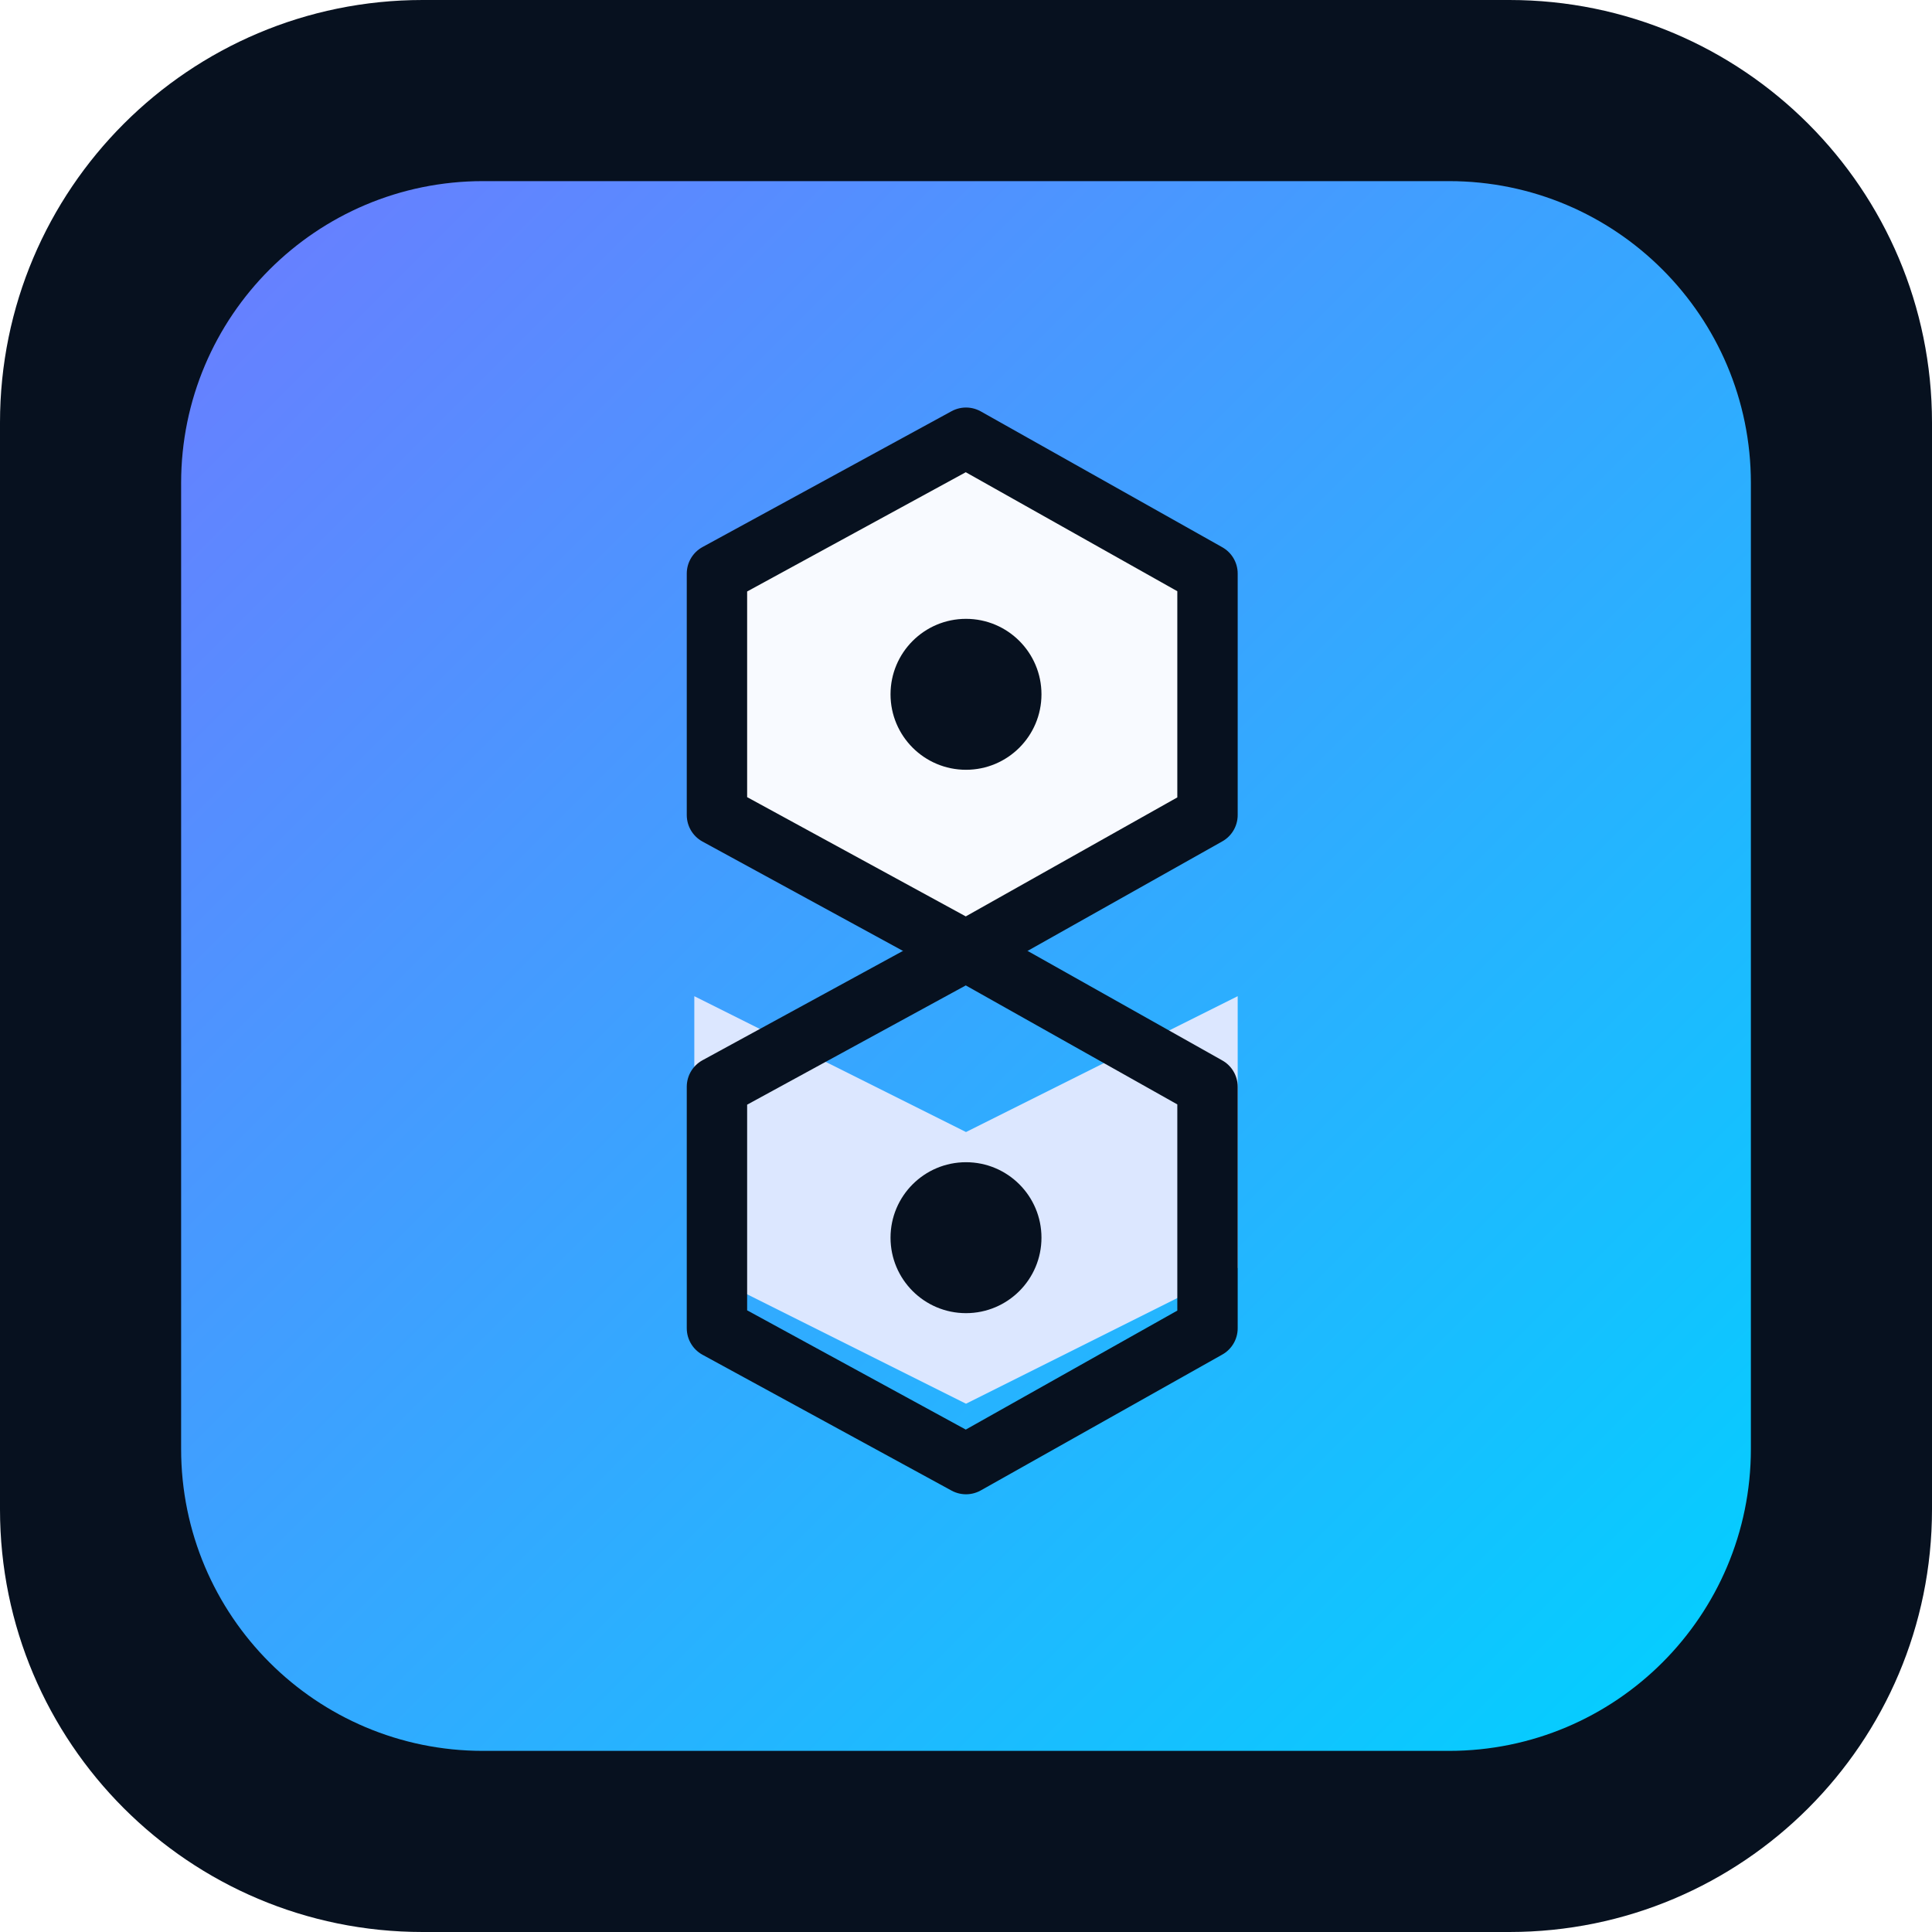
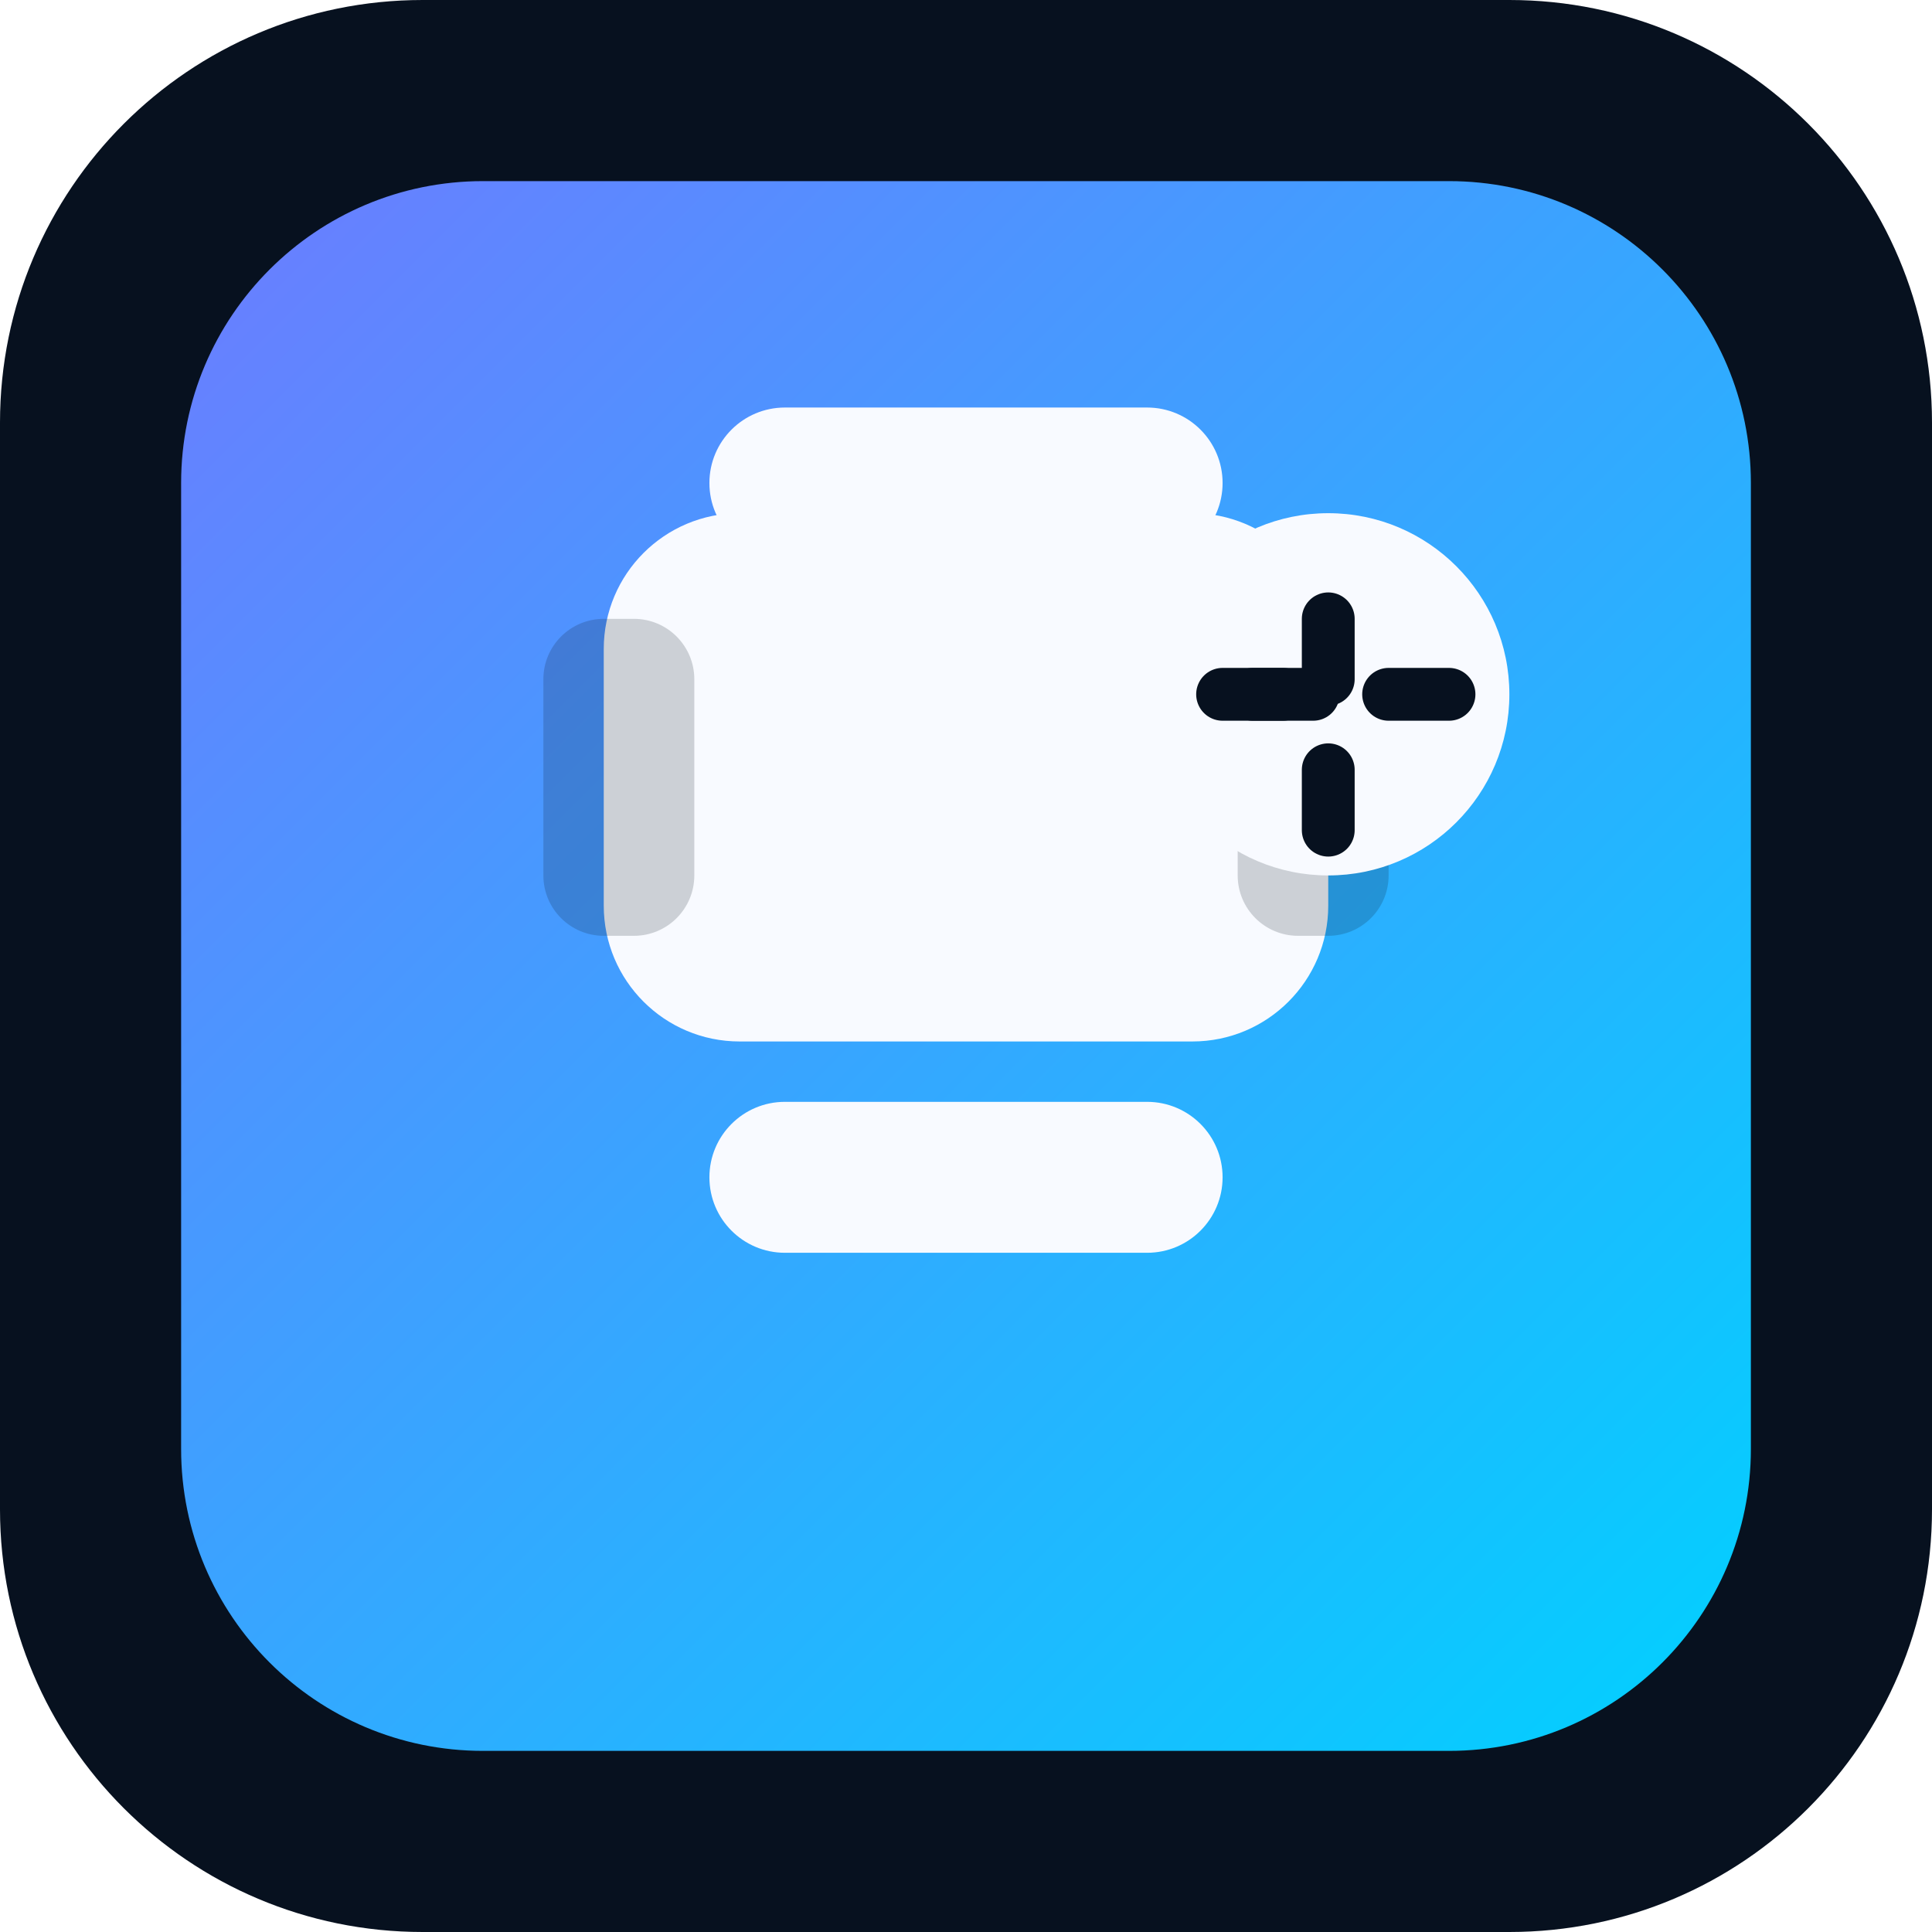
<svg xmlns="http://www.w3.org/2000/svg" width="256" height="256" viewBox="0 0 256 256" fill="none">
  <rect width="256" height="256" rx="56" fill="#07111F" />
  <rect x="24" y="24" width="208" height="208" rx="40" fill="url(#paint0_linear)" />
-   <path d="M94 76L128 58L162 76V108L128 126L94 108V76Z" fill="#F8FAFF" />
-   <path d="M92 132L128 150L164 132V168L128 186L92 168V132Z" fill="#DCE7FF" />
-   <path d="M128 58L95 76V108L128 126L160 108V76L128 58Z" stroke="#07111F" stroke-width="8" stroke-linejoin="round" />
-   <path d="M128 126L95 144V176L128 194L160 176V144L128 126Z" stroke="#07111F" stroke-width="8" stroke-linejoin="round" />
-   <circle cx="128" cy="92" r="10" fill="#07111F" />
-   <circle cx="128" cy="164" r="10" fill="#07111F" />
+   <rect x="80" y="68" width="96" height="70" rx="18" fill="#F8FAFF" />
+   <rect x="94" y="54" width="68" height="20" rx="10" fill="#F8FAFF" />
+   <rect x="94" y="146" width="68" height="20" rx="10" fill="#F8FAFF" />
+   <rect x="72" y="82" width="20" height="42" rx="8" fill="#07111F" fill-opacity="0.18" />
+   <rect x="164" y="82" width="20" height="42" rx="8" fill="#07111F" fill-opacity="0.18" />
+   <circle cx="176" cy="92" r="24" fill="#F8FAFF" />
+   <path d="M166 92h8M176 82v8M176 102v8" stroke="#07111F" stroke-width="7" stroke-linecap="round" />
+   <path d="M162 92h8" stroke="#07111F" stroke-width="7" stroke-linecap="round" />
+   <path d="M184 92h8" stroke="#07111F" stroke-width="7" stroke-linecap="round" />
  <defs>
    <linearGradient id="paint0_linear" x1="24" y1="24" x2="232" y2="232" gradientUnits="userSpaceOnUse">
      <stop stop-color="#6C7CFF" />
      <stop offset="1" stop-color="#00D1FF" />
    </linearGradient>
  </defs>
</svg>
